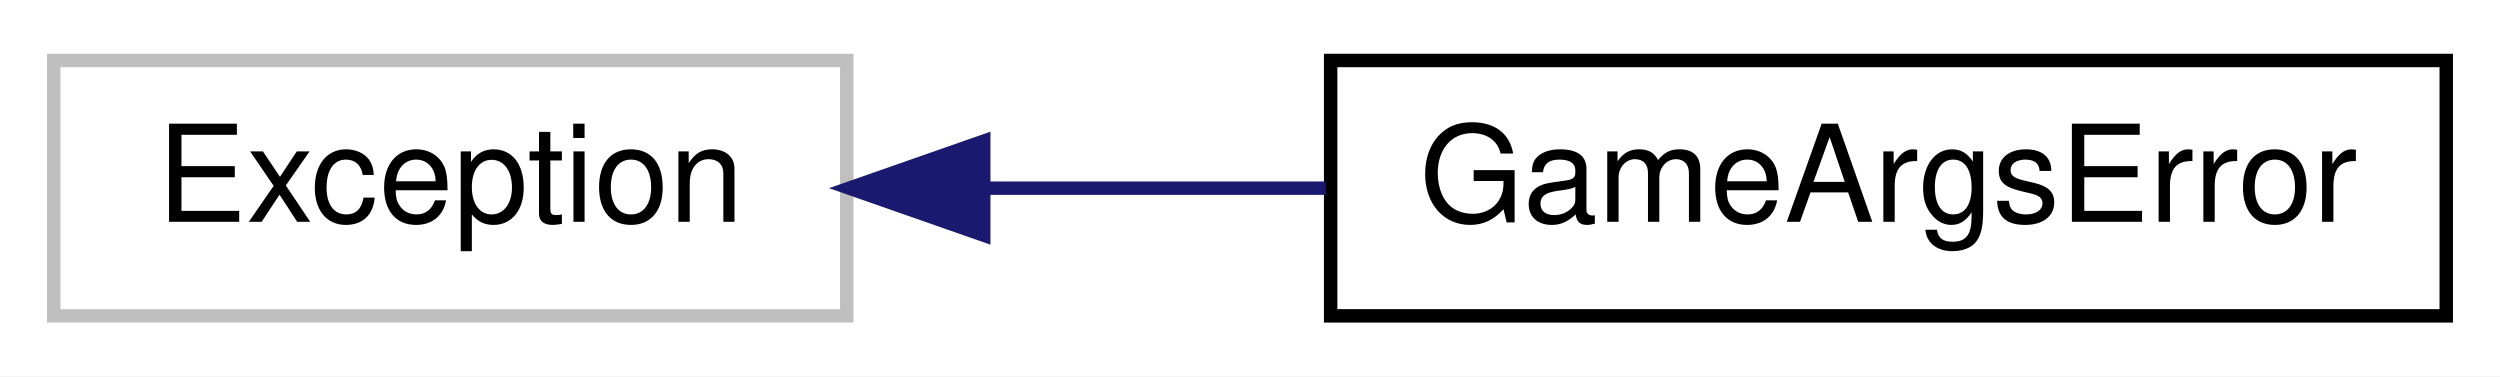
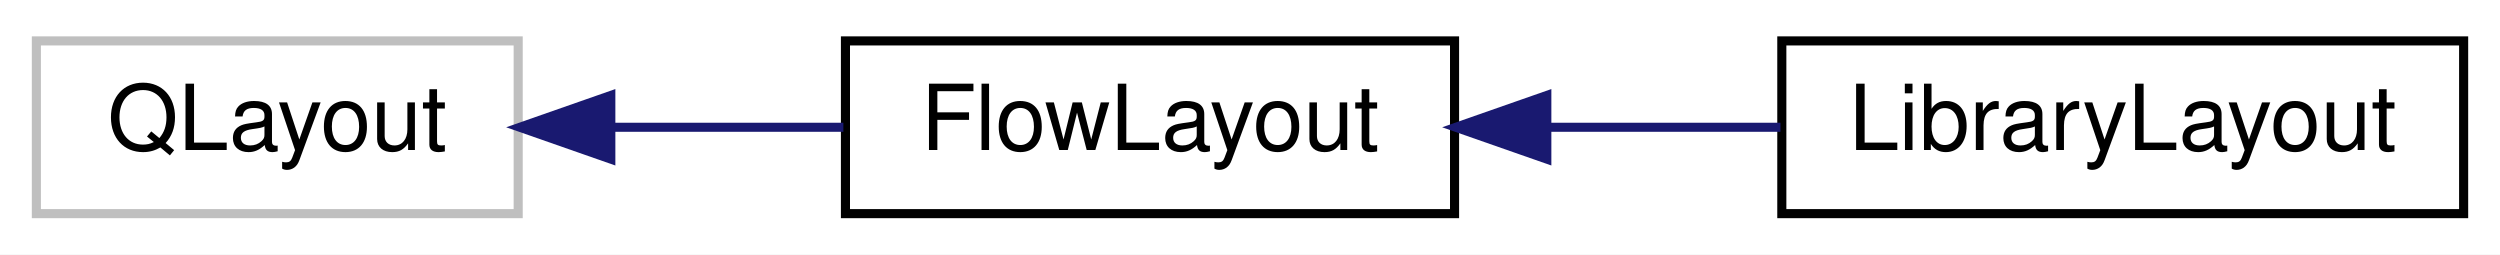
- <svg xmlns="http://www.w3.org/2000/svg" xmlns:xlink="http://www.w3.org/1999/xlink" width="186pt" height="28pt" viewBox="0.00 0.00 186.00 28.00">
+ <svg xmlns="http://www.w3.org/2000/svg" xmlns:xlink="http://www.w3.org/1999/xlink" width="275pt" height="28pt" viewBox="0.00 0.00 275.00 28.00">
  <g id="graph0" class="graph" transform="scale(1 1) rotate(0) translate(4 24)">
-     <polygon fill="white" stroke="transparent" points="-4,4 -4,-24 182,-24 182,4 -4,4" />
+     <polygon fill="white" stroke="transparent" points="-4,4 -4,-24 271,-24 271,4 -4,4" />
    <g id="node1" class="node">
      <g id="a_node1">
        <a xlink:title=" ">
-           <polygon fill="white" stroke="#bfbfbf" points="0,-0.5 0,-19.5 59,-19.5 59,-0.5 0,-0.5" />
-           <text text-anchor="middle" x="29.5" y="-7.5" font-family="Helvetica,sans-Serif" font-size="10.00">Exception</text>
+           <polygon fill="white" stroke="#bfbfbf" points="0,-0.5 0,-19.5 53,-19.5 53,-0.5 0,-0.5" />
+           <text text-anchor="middle" x="26.5" y="-7.5" font-family="Helvetica,sans-Serif" font-size="10.00">QLayout</text>
        </a>
      </g>
    </g>
    <g id="node2" class="node">
      <g id="a_node2">
-         <a xlink:href="classrare_1_1game__launch__helper_1_1lgd__helper_1_1_game_args_error.html" target="_top" xlink:title=" ">
-           <polygon fill="white" stroke="black" points="95,-0.5 95,-19.5 178,-19.5 178,-0.5 95,-0.5" />
-           <text text-anchor="middle" x="136.5" y="-7.5" font-family="Helvetica,sans-Serif" font-size="10.00">GameArgsError</text>
+         <a xlink:href="classrare_1_1widgets_1_1flow__layout_1_1_flow_layout.html" target="_top" xlink:title=" ">
+           <polygon fill="white" stroke="black" points="89,-0.5 89,-19.5 156,-19.5 156,-0.5 89,-0.5" />
+           <text text-anchor="middle" x="122.5" y="-7.5" font-family="Helvetica,sans-Serif" font-size="10.00">FlowLayout</text>
        </a>
      </g>
    </g>
    <g id="edge1" class="edge">
-       <path fill="none" stroke="midnightblue" d="M69.32,-10C77.57,-10 86.31,-10 94.64,-10" />
-       <polygon fill="midnightblue" stroke="midnightblue" points="69.19,-6.5 59.19,-10 69.19,-13.5 69.19,-6.5" />
+       <path fill="none" stroke="midnightblue" d="M63.4,-10C71.74,-10 80.58,-10 88.77,-10" />
+       <polygon fill="midnightblue" stroke="midnightblue" points="63.19,-6.5 53.19,-10 63.19,-13.5 63.19,-6.5" />
+     </g>
+     <g id="node3" class="node">
+       <g id="a_node3">
+         <a xlink:href="classrare_1_1widgets_1_1library__layout_1_1_library_layout.html" target="_top" xlink:title=" ">
+           <polygon fill="white" stroke="black" points="192,-0.5 192,-19.5 267,-19.5 267,-0.5 192,-0.5" />
+           <text text-anchor="middle" x="229.5" y="-7.5" font-family="Helvetica,sans-Serif" font-size="10.00">LibraryLayout</text>
+         </a>
+       </g>
+     </g>
+     <g id="edge2" class="edge">
+       <path fill="none" stroke="midnightblue" d="M166.26,-10C174.75,-10 183.58,-10 191.85,-10" />
+       <polygon fill="midnightblue" stroke="midnightblue" points="166.15,-6.5 156.15,-10 166.15,-13.5 166.15,-6.5" />
    </g>
  </g>
</svg>
